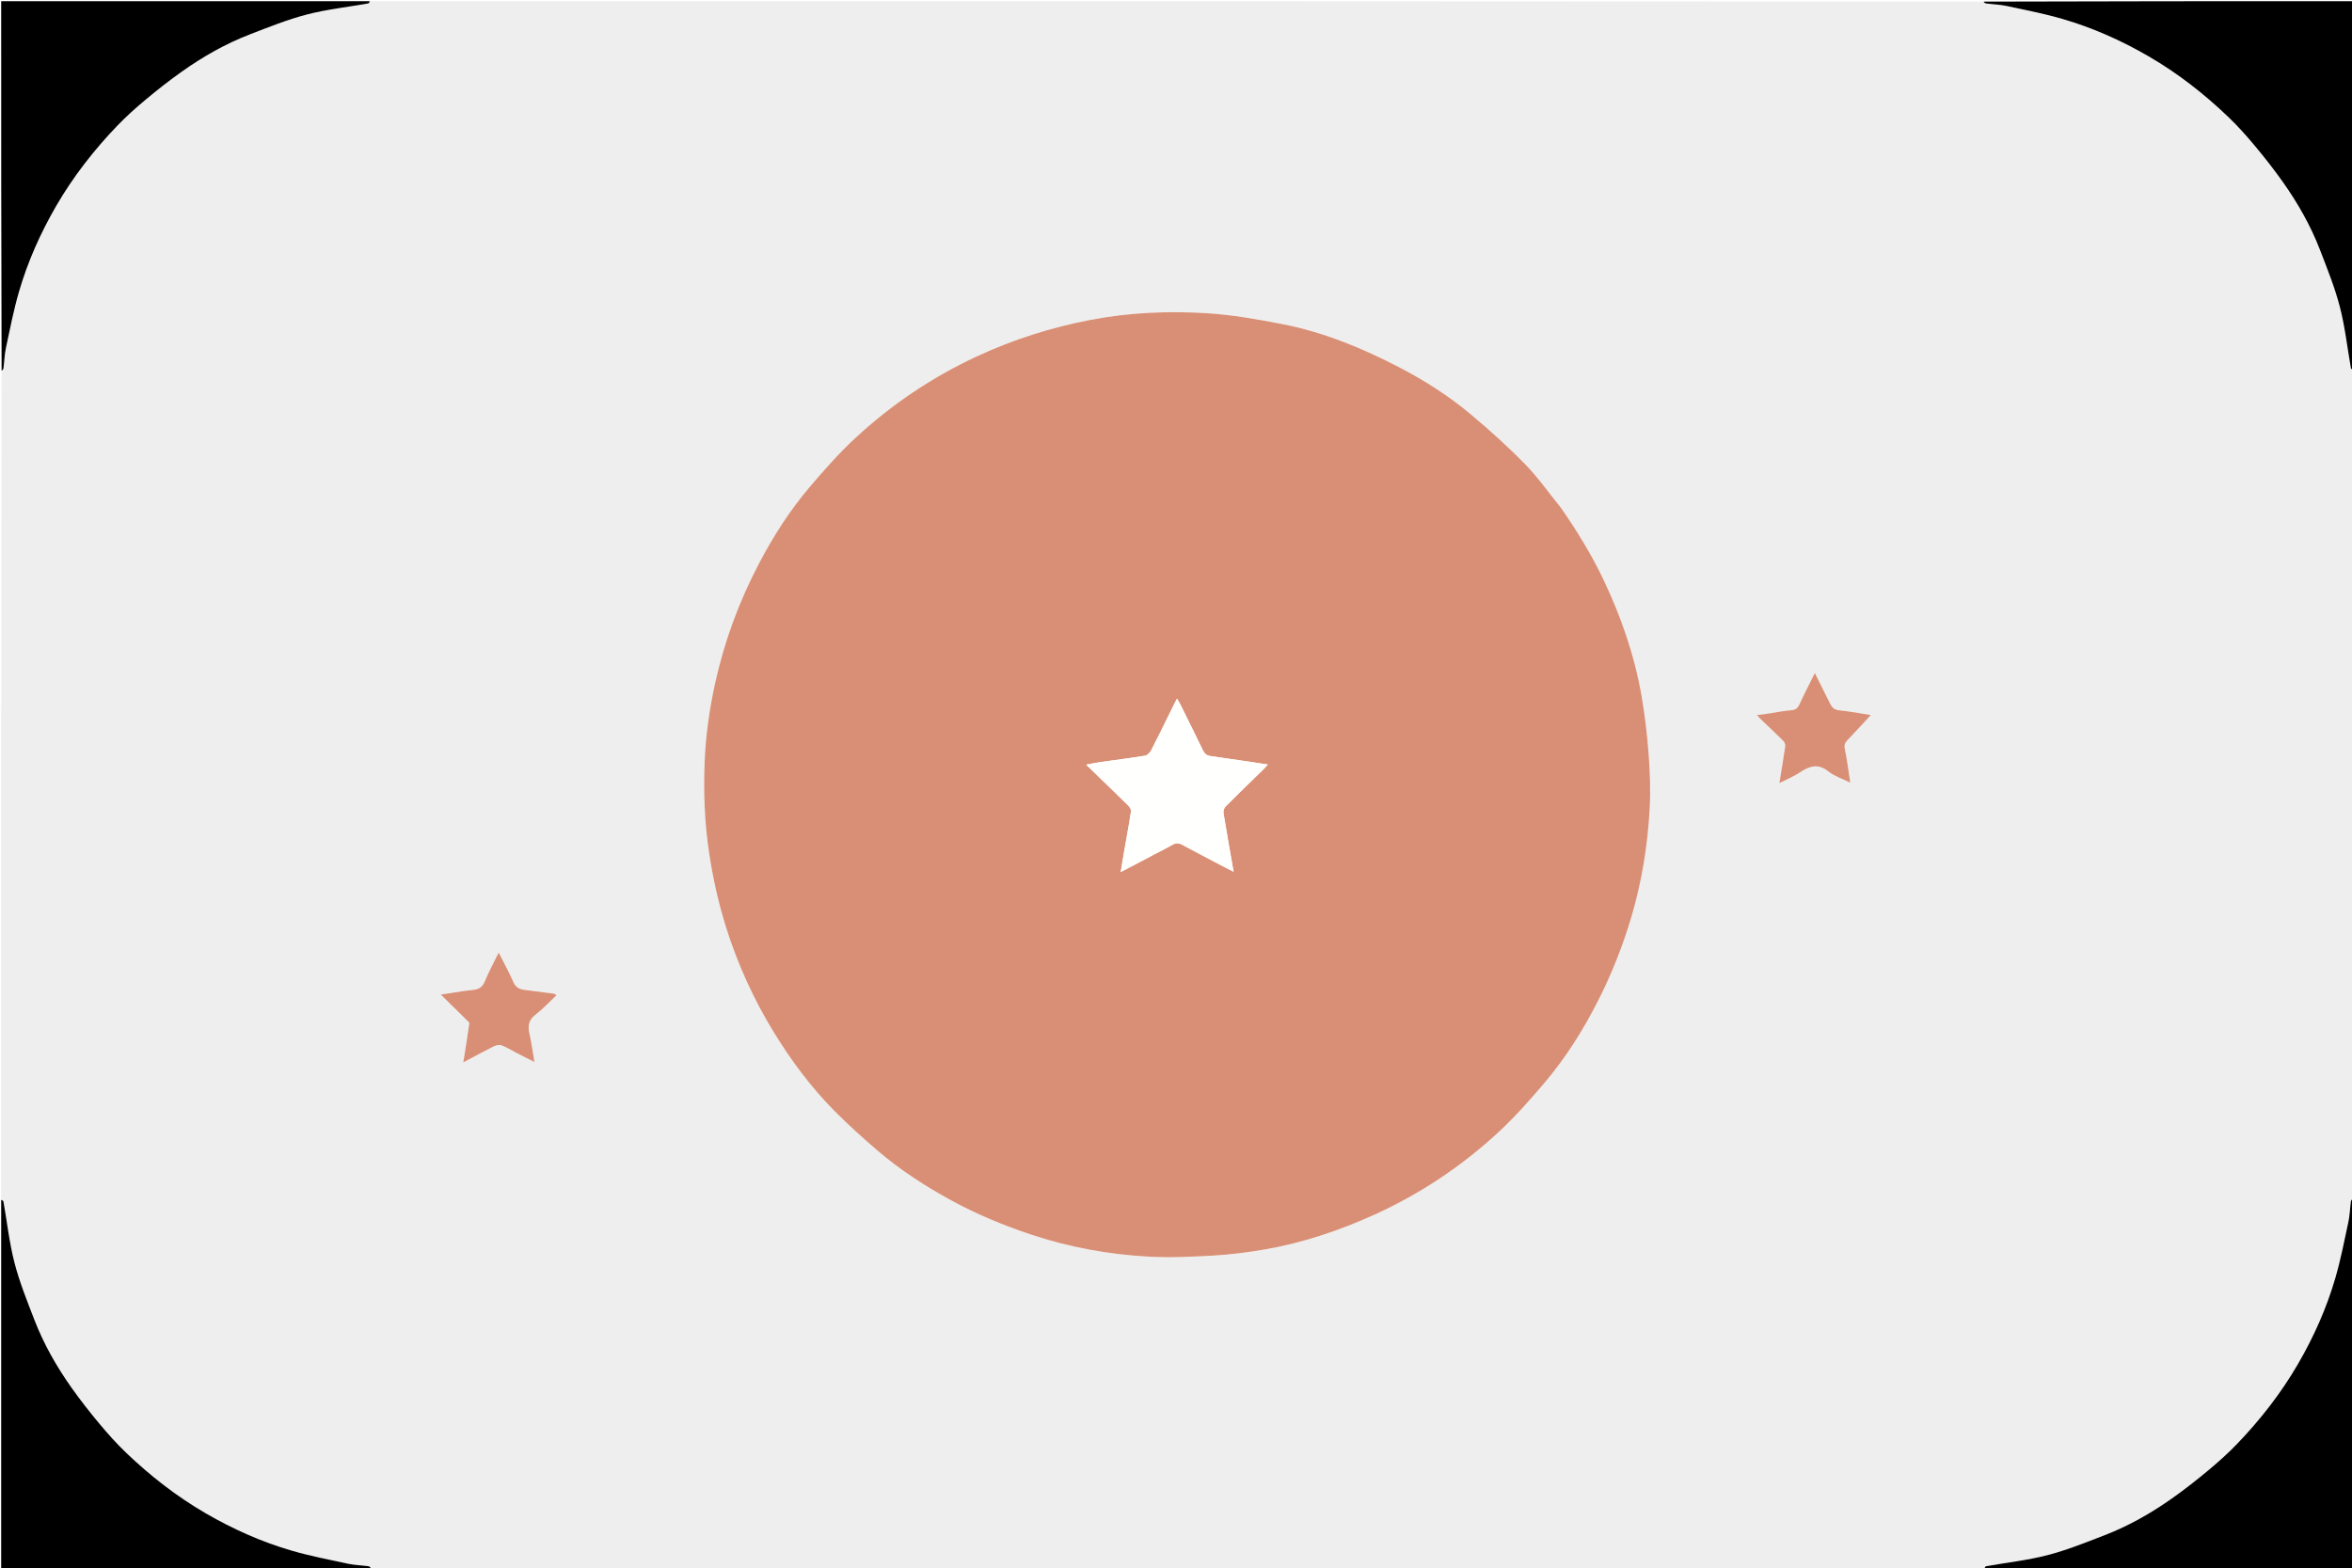
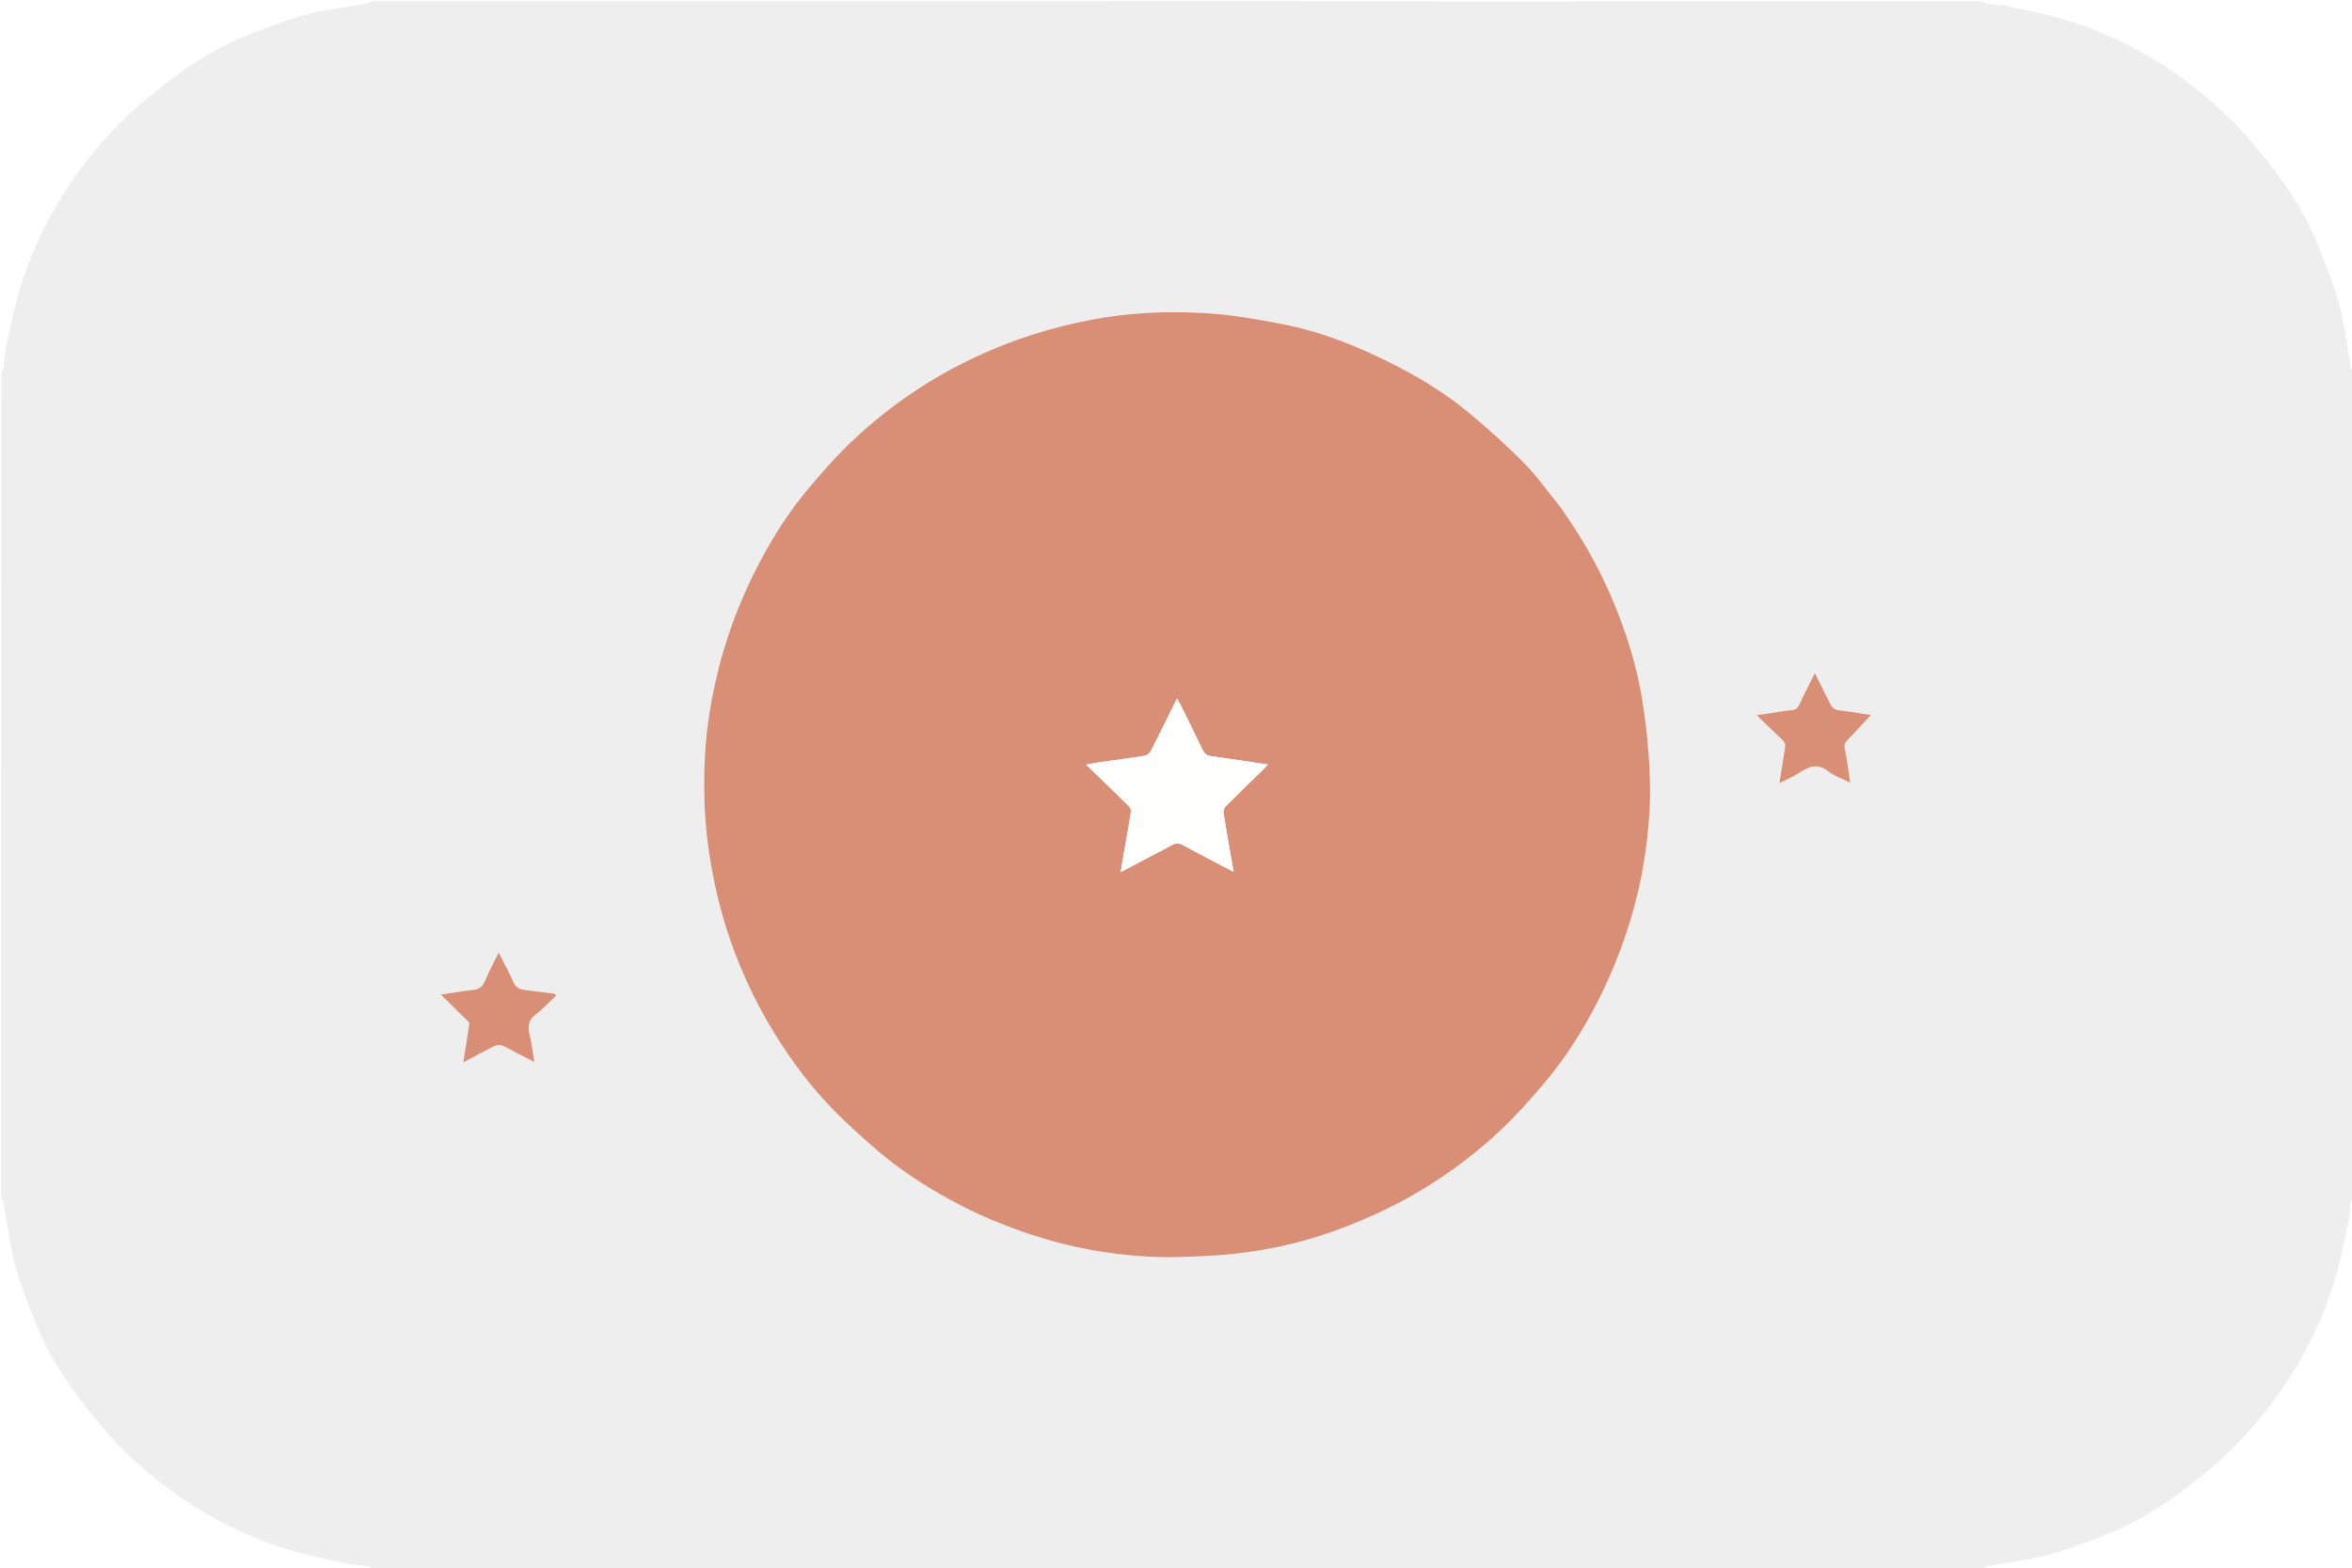
<svg xmlns="http://www.w3.org/2000/svg" version="1.1" id="Layer_1" x="0px" y="0px" width="100%" viewBox="0 0 2000 1333" enable-background="new 0 0 2000 1333" xml:space="preserve">
  <path fill="#EEEEEE" opacity="1" stroke="none" d=" M2001,315   C2001,549.698 2001,784.395 2000.636,1019.231   C1999.849,1020.21 1999.16,1021.018 1999.046,1021.9   C1998.295,1027.713 1998.133,1033.642 1996.912,1039.348   C1993.512,1055.243 1990.4,1071.255 1985.872,1086.842   C1978.408,1112.534 1967.558,1136.848 1954.09,1160.057   C1939.635,1184.967 1922.07,1207.428 1902.215,1228.125   C1894.589,1236.074 1886.297,1243.448 1877.83,1250.51   C1867.996,1258.711 1857.893,1266.643 1847.449,1274.045   C1829.396,1286.841 1810.199,1297.779 1789.522,1305.757   C1773.529,1311.927 1757.508,1318.396 1740.967,1322.679   C1723.957,1327.084 1706.299,1328.979 1688.942,1332.071   C1688.203,1332.203 1687.643,1333.334 1687,1334   C1229.969,1334 772.938,1334 315.769,1333.636   C314.79,1332.849 313.982,1332.16 313.101,1332.046   C307.287,1331.295 301.358,1331.133 295.652,1329.912   C279.757,1326.512 263.745,1323.4 248.158,1318.872   C222.466,1311.408 198.152,1300.558 174.943,1287.09   C150.034,1272.634 127.572,1255.071 106.875,1235.215   C98.926,1227.589 91.552,1219.297 84.49,1210.83   C76.289,1200.996 68.357,1190.893 60.955,1180.449   C48.159,1162.396 37.221,1143.199 29.243,1122.522   C23.072,1106.529 16.603,1090.508 12.32,1073.967   C7.916,1056.957 6.021,1039.299 2.929,1021.942   C2.797,1021.204 1.666,1020.643 1,1020   C1,785.302 1,550.605 1.364,315.769   C2.151,314.79 2.84,313.982 2.954,313.101   C3.704,307.287 3.867,301.358 5.088,295.652   C8.488,279.757 11.6,263.745 16.128,248.158   C23.592,222.466 34.441,198.152 47.91,174.943   C62.366,150.034 79.929,127.572 99.785,106.875   C107.411,98.926 115.703,91.552 124.17,84.49   C134.004,76.289 144.107,68.357 154.551,60.955   C172.604,48.159 191.801,37.221 212.478,29.243   C228.471,23.073 244.492,16.603 261.033,12.32   C278.043,7.916 295.701,6.021 313.058,2.929   C313.796,2.797 314.357,1.666 315,1   C772.031,1 1229.062,1 1686.231,1.364   C1687.21,2.151 1688.018,2.84 1688.9,2.954   C1694.713,3.704 1700.642,3.867 1706.348,5.088   C1722.243,8.488 1738.255,11.6 1753.842,16.128   C1779.534,23.592 1803.848,34.441 1827.057,47.91   C1851.967,62.366 1874.428,79.93 1895.125,99.785   C1903.074,107.411 1910.448,115.703 1917.51,124.17   C1925.711,134.004 1933.643,144.107 1941.045,154.551   C1953.841,172.604 1964.779,191.8 1972.757,212.477   C1978.927,228.471 1985.396,244.492 1989.679,261.033   C1994.084,278.043 1995.979,295.701 1999.071,313.058   C1999.203,313.797 2000.334,314.357 2001,315  M1327.019,431.524   C1317.027,419.198 1307.875,406.052 1296.836,394.748   C1282.257,379.821 1266.66,365.789 1250.656,352.38   C1232.262,336.969 1212.068,323.999 1190.75,312.873   C1158.649,296.12 1125.35,282.364 1089.687,275.508   C1068.496,271.435 1047.058,267.632 1025.573,266.343   C992.775,264.375 959.917,265.825 927.454,272.035   C893.708,278.492 861.248,288.838 830.089,303.361   C792.121,321.057 757.803,344.283 727.17,372.668   C713.33,385.492 700.749,399.789 688.501,414.187   C671.642,434.006 657.653,455.912 645.55,478.936   C628.464,511.441 615.858,545.624 607.991,581.54   C603.138,603.697 599.994,626.117 599.144,648.732   C598.196,673.938 599.084,699.112 602.798,724.186   C606.048,746.13 610.775,767.684 617.422,788.797   C627.302,820.175 640.829,849.966 658.032,878.011   C672.863,902.189 689.75,924.897 709.74,945.057   C721.291,956.707 733.538,967.716 745.988,978.413   C765.234,994.95 786.492,1008.698 808.714,1020.85   C830.536,1032.784 853.471,1042.29 877.077,1050.126   C909.225,1060.796 942.345,1066.854 976.057,1068.758   C994.435,1069.797 1012.984,1068.942 1031.396,1067.895   C1045.871,1067.071 1060.357,1065.246 1074.659,1062.81   C1107.559,1057.207 1139.013,1046.62 1169.322,1032.831   C1207.869,1015.294 1242.781,991.95 1273.856,963.288   C1288.09,950.16 1301.046,935.512 1313.577,920.705   C1331.683,899.311 1346.528,875.625 1359.191,850.602   C1370.72,827.821 1380.048,804.201 1387.287,779.69   C1396.176,749.596 1401.123,718.838 1402.802,687.623   C1403.63,672.23 1403.024,656.678 1401.887,641.284   C1400.673,624.849 1398.743,608.399 1395.933,592.162   C1389.927,557.454 1378.475,524.421 1363.344,492.64   C1353.216,471.366 1340.887,451.403 1327.019,431.524  M1505.187,606.791   C1501.675,607.235 1498.164,607.679 1493.972,608.208   C1495.378,609.733 1496.203,610.731 1497.133,611.62   C1503.61,617.818 1510.179,623.922 1516.53,630.246   C1517.553,631.265 1518.254,633.32 1518.049,634.744   C1516.578,644.971 1514.835,655.158 1513.07,666.031   C1519.133,662.938 1525.025,660.57 1530.213,657.138   C1538.312,651.781 1545.647,648.876 1554.608,656.023   C1559.703,660.086 1566.363,662.189 1573.352,665.693   C1571.736,655.258 1570.695,646.104 1568.747,637.146   C1567.973,633.588 1568.86,631.699 1571.104,629.367   C1577.835,622.371 1584.35,615.168 1590.847,608.156   C1582.521,606.859 1573.357,605.068 1564.106,604.156   C1559.909,603.742 1557.873,601.783 1556.237,598.481   C1552.077,590.082 1547.872,581.705 1543.24,572.427   C1538.565,581.843 1534.133,590.334 1530.143,599.029   C1528.633,602.318 1526.824,603.805 1523.135,604.069   C1517.397,604.48 1511.711,605.616 1505.187,606.791  M399.361,870.165   C397.608,880.976 395.855,891.787 393.942,903.588   C403.068,898.744 411.294,894.223 419.687,890.038   C421.656,889.056 424.516,888.327 426.399,889.021   C430.708,890.607 434.654,893.167 438.77,895.288   C443.661,897.808 448.576,900.282 454.447,903.267   C452.96,894.564 452.034,887.043 450.316,879.708   C448.76,873.068 449.179,867.841 455.141,863.202   C461.493,858.259 467.037,852.276 473.201,846.496   C472.065,845.772 471.568,845.21 471.005,845.134   C462.835,844.03 454.661,842.942 446.476,841.956   C441.982,841.415 438.605,840.029 436.546,835.271   C432.966,826.998 428.557,819.083 424.057,810.146   C419.775,818.896 415.55,826.543 412.284,834.579   C410.314,839.426 407.244,841.445 402.461,841.902   C399.506,842.184 396.554,842.538 393.618,842.973   C387.863,843.825 382.119,844.757 374.832,845.896   C383.58,854.466 391.279,862.01 399.361,870.165  z" />
-   <path fill="#000000" opacity="1" stroke="none" d=" M314.531,1   C314.357,1.666 313.796,2.797 313.058,2.929   C295.701,6.021 278.043,7.916 261.033,12.32   C244.492,16.603 228.471,23.073 212.478,29.243   C191.801,37.221 172.604,48.159 154.551,60.955   C144.107,68.357 134.004,76.289 124.17,84.49   C115.703,91.552 107.411,98.926 99.785,106.875   C79.929,127.572 62.366,150.034 47.91,174.943   C34.441,198.152 23.592,222.466 16.128,248.158   C11.6,263.745 8.488,279.757 5.088,295.652   C3.867,301.358 3.704,307.287 2.954,313.101   C2.84,313.982 2.151,314.79 1.364,315.316   C1,210.406 1,105.813 1,1   C105.354,1 209.708,1 314.531,1  z" />
-   <path fill="#000000" opacity="1" stroke="none" d=" M2001,314.531   C2000.334,314.357 1999.203,313.797 1999.071,313.058   C1995.979,295.701 1994.084,278.043 1989.679,261.033   C1985.396,244.492 1978.927,228.471 1972.757,212.477   C1964.779,191.8 1953.841,172.604 1941.045,154.551   C1933.643,144.107 1925.711,134.004 1917.51,124.17   C1910.448,115.703 1903.074,107.411 1895.125,99.785   C1874.428,79.93 1851.967,62.366 1827.057,47.91   C1803.848,34.441 1779.534,23.592 1753.842,16.128   C1738.255,11.6 1722.243,8.488 1706.348,5.088   C1700.642,3.867 1694.713,3.704 1688.9,2.954   C1688.018,2.84 1687.21,2.151 1686.684,1.364   C1791.594,1 1896.187,1 2001,1   C2001,105.354 2001,209.708 2001,314.531  z" />
-   <path fill="#000000" opacity="1" stroke="none" d=" M1,1020.469   C1.666,1020.643 2.797,1021.204 2.929,1021.942   C6.021,1039.299 7.916,1056.957 12.32,1073.967   C16.603,1090.508 23.072,1106.529 29.243,1122.522   C37.221,1143.199 48.159,1162.396 60.955,1180.449   C68.357,1190.893 76.289,1200.996 84.49,1210.83   C91.552,1219.297 98.926,1227.589 106.875,1235.215   C127.572,1255.071 150.034,1272.634 174.943,1287.09   C198.152,1300.558 222.466,1311.408 248.158,1318.872   C263.745,1323.4 279.757,1326.512 295.652,1329.912   C301.358,1331.133 307.287,1331.295 313.101,1332.046   C313.982,1332.16 314.79,1332.849 315.316,1333.636   C210.406,1334 105.813,1334 1,1334   C1,1229.646 1,1125.292 1,1020.469  z" />
-   <path fill="#000000" opacity="1" stroke="none" d=" M1687.469,1334   C1687.643,1333.334 1688.203,1332.203 1688.942,1332.071   C1706.299,1328.979 1723.957,1327.084 1740.967,1322.679   C1757.508,1318.396 1773.529,1311.927 1789.522,1305.757   C1810.199,1297.779 1829.396,1286.841 1847.449,1274.045   C1857.893,1266.643 1867.996,1258.711 1877.83,1250.51   C1886.297,1243.448 1894.589,1236.074 1902.215,1228.125   C1922.07,1207.428 1939.635,1184.967 1954.09,1160.057   C1967.558,1136.848 1978.408,1112.534 1985.872,1086.842   C1990.4,1071.255 1993.512,1055.243 1996.912,1039.348   C1998.133,1033.642 1998.295,1027.713 1999.046,1021.9   C1999.16,1021.018 1999.849,1020.21 2000.636,1019.684   C2001,1124.594 2001,1229.188 2001,1334   C1896.646,1334 1792.292,1334 1687.469,1334  z" />
+   <path fill="#000000" opacity="0" stroke="none" d=" M314.531,1   C314.357,1.666 313.796,2.797 313.058,2.929   C295.701,6.021 278.043,7.916 261.033,12.32   C244.492,16.603 228.471,23.073 212.478,29.243   C191.801,37.221 172.604,48.159 154.551,60.955   C144.107,68.357 134.004,76.289 124.17,84.49   C115.703,91.552 107.411,98.926 99.785,106.875   C79.929,127.572 62.366,150.034 47.91,174.943   C34.441,198.152 23.592,222.466 16.128,248.158   C11.6,263.745 8.488,279.757 5.088,295.652   C3.867,301.358 3.704,307.287 2.954,313.101   C2.84,313.982 2.151,314.79 1.364,315.316   C1,210.406 1,105.813 1,1   C105.354,1 209.708,1 314.531,1  z" />
+   <path fill="#000000" opacity="0" stroke="none" d=" M2001,314.531   C2000.334,314.357 1999.203,313.797 1999.071,313.058   C1995.979,295.701 1994.084,278.043 1989.679,261.033   C1985.396,244.492 1978.927,228.471 1972.757,212.477   C1964.779,191.8 1953.841,172.604 1941.045,154.551   C1933.643,144.107 1925.711,134.004 1917.51,124.17   C1910.448,115.703 1903.074,107.411 1895.125,99.785   C1874.428,79.93 1851.967,62.366 1827.057,47.91   C1803.848,34.441 1779.534,23.592 1753.842,16.128   C1738.255,11.6 1722.243,8.488 1706.348,5.088   C1700.642,3.867 1694.713,3.704 1688.9,2.954   C1688.018,2.84 1687.21,2.151 1686.684,1.364   C1791.594,1 1896.187,1 2001,1   C2001,105.354 2001,209.708 2001,314.531  z" />
+   <path fill="#000000" opacity="0" stroke="none" d=" M1,1020.469   C1.666,1020.643 2.797,1021.204 2.929,1021.942   C6.021,1039.299 7.916,1056.957 12.32,1073.967   C16.603,1090.508 23.072,1106.529 29.243,1122.522   C37.221,1143.199 48.159,1162.396 60.955,1180.449   C68.357,1190.893 76.289,1200.996 84.49,1210.83   C91.552,1219.297 98.926,1227.589 106.875,1235.215   C127.572,1255.071 150.034,1272.634 174.943,1287.09   C198.152,1300.558 222.466,1311.408 248.158,1318.872   C263.745,1323.4 279.757,1326.512 295.652,1329.912   C301.358,1331.133 307.287,1331.295 313.101,1332.046   C313.982,1332.16 314.79,1332.849 315.316,1333.636   C210.406,1334 105.813,1334 1,1334   C1,1229.646 1,1125.292 1,1020.469  z" />
+   <path fill="#000000" opacity="0" stroke="none" d=" M1687.469,1334   C1687.643,1333.334 1688.203,1332.203 1688.942,1332.071   C1706.299,1328.979 1723.957,1327.084 1740.967,1322.679   C1757.508,1318.396 1773.529,1311.927 1789.522,1305.757   C1810.199,1297.779 1829.396,1286.841 1847.449,1274.045   C1857.893,1266.643 1867.996,1258.711 1877.83,1250.51   C1886.297,1243.448 1894.589,1236.074 1902.215,1228.125   C1922.07,1207.428 1939.635,1184.967 1954.09,1160.057   C1967.558,1136.848 1978.408,1112.534 1985.872,1086.842   C1990.4,1071.255 1993.512,1055.243 1996.912,1039.348   C1998.133,1033.642 1998.295,1027.713 1999.046,1021.9   C1999.16,1021.018 1999.849,1020.21 2000.636,1019.684   C2001,1124.594 2001,1229.188 2001,1334   C1896.646,1334 1792.292,1334 1687.469,1334  z" />
  <path fill="#D98F75" opacity="1" stroke="none" d=" M1327.26,431.793   C1340.887,451.403 1353.216,471.366 1363.344,492.64   C1378.475,524.421 1389.927,557.454 1395.933,592.162   C1398.743,608.399 1400.673,624.849 1401.887,641.284   C1403.024,656.678 1403.63,672.23 1402.802,687.623   C1401.123,718.838 1396.176,749.596 1387.287,779.69   C1380.048,804.201 1370.72,827.821 1359.191,850.602   C1346.528,875.625 1331.683,899.311 1313.577,920.705   C1301.046,935.512 1288.09,950.16 1273.856,963.288   C1242.781,991.95 1207.869,1015.294 1169.322,1032.831   C1139.013,1046.62 1107.559,1057.207 1074.659,1062.81   C1060.357,1065.246 1045.871,1067.071 1031.396,1067.895   C1012.984,1068.942 994.435,1069.797 976.057,1068.758   C942.345,1066.854 909.225,1060.796 877.077,1050.126   C853.471,1042.29 830.536,1032.784 808.714,1020.85   C786.492,1008.698 765.234,994.95 745.988,978.413   C733.538,967.716 721.291,956.707 709.74,945.057   C689.75,924.897 672.863,902.189 658.032,878.011   C640.829,849.966 627.302,820.175 617.422,788.797   C610.775,767.684 606.048,746.13 602.798,724.186   C599.084,699.112 598.196,673.938 599.144,648.732   C599.994,626.117 603.138,603.697 607.991,581.54   C615.858,545.624 628.464,511.441 645.55,478.936   C657.653,455.912 671.642,434.006 688.501,414.187   C700.749,399.789 713.33,385.492 727.17,372.668   C757.803,344.283 792.121,321.057 830.089,303.361   C861.248,288.838 893.708,278.492 927.454,272.035   C959.917,265.825 992.775,264.375 1025.573,266.343   C1047.058,267.632 1068.496,271.435 1089.687,275.508   C1125.35,282.364 1158.649,296.12 1190.75,312.873   C1212.068,323.999 1232.262,336.969 1250.656,352.38   C1266.66,365.789 1282.257,379.821 1296.836,394.748   C1307.875,406.052 1317.027,419.198 1327.26,431.793  M983.298,725.781   C987.86,723.369 992.5,721.091 996.958,718.499   C999.877,716.802 1002.368,716.877 1005.339,718.487   C1016.579,724.58 1027.933,730.461 1039.25,736.411   C1042.213,737.968 1045.196,739.489 1048.973,741.443   C1045.921,723.989 1042.989,707.728 1040.355,691.419   C1040.071,689.66 1040.976,687.077 1042.253,685.796   C1052.839,675.174 1063.647,664.775 1074.37,654.288   C1075.501,653.182 1076.509,651.948 1078.067,650.229   C1061.346,647.74 1045.439,645.278 1029.496,643.072   C1026.092,642.602 1024.273,641.063 1022.829,638.058   C1016.578,625.046 1010.125,612.131 1003.718,599.195   C1002.973,597.692 1002.055,596.275 1000.858,594.194   C999.552,596.732 998.696,598.337 997.891,599.968   C991.57,612.777 985.364,625.645 978.832,638.345   C977.843,640.267 975.515,642.425 973.522,642.755   C961.156,644.8 948.704,646.317 936.293,648.093   C932.383,648.653 928.51,649.474 923.623,650.354   C936.155,662.496 947.797,673.696 959.303,685.034   C960.568,686.281 961.978,688.457 961.753,689.968   C960.156,700.692 958.135,711.353 956.278,722.039   C955.203,728.227 954.183,734.423 952.955,741.701   C963.543,736.13 973.083,731.111 983.298,725.781  z" />
  <path fill="#D98F75" opacity="1" stroke="none" d=" M1505.595,606.618   C1511.711,605.616 1517.397,604.48 1523.135,604.069   C1526.824,603.805 1528.633,602.318 1530.143,599.029   C1534.133,590.334 1538.565,581.843 1543.24,572.427   C1547.872,581.705 1552.077,590.082 1556.237,598.481   C1557.873,601.783 1559.909,603.742 1564.106,604.156   C1573.357,605.068 1582.521,606.859 1590.847,608.156   C1584.35,615.168 1577.835,622.371 1571.104,629.367   C1568.86,631.699 1567.973,633.588 1568.747,637.146   C1570.695,646.104 1571.736,655.258 1573.352,665.693   C1566.363,662.189 1559.703,660.086 1554.608,656.023   C1545.647,648.876 1538.312,651.781 1530.213,657.138   C1525.025,660.57 1519.133,662.938 1513.07,666.031   C1514.835,655.158 1516.578,644.971 1518.049,634.744   C1518.254,633.32 1517.553,631.265 1516.53,630.246   C1510.179,623.922 1503.61,617.818 1497.133,611.62   C1496.203,610.731 1495.378,609.733 1493.972,608.208   C1498.164,607.679 1501.675,607.235 1505.595,606.618  z" />
  <path fill="#D98F75" opacity="1" stroke="none" d=" M399.17,869.859   C391.279,862.01 383.58,854.466 374.832,845.896   C382.119,844.757 387.863,843.825 393.618,842.973   C396.554,842.538 399.506,842.184 402.461,841.902   C407.244,841.445 410.314,839.426 412.284,834.579   C415.55,826.543 419.775,818.896 424.057,810.146   C428.557,819.083 432.966,826.998 436.546,835.271   C438.605,840.029 441.982,841.415 446.476,841.956   C454.661,842.942 462.835,844.03 471.005,845.134   C471.568,845.21 472.065,845.772 473.201,846.496   C467.037,852.276 461.493,858.259 455.141,863.202   C449.179,867.841 448.76,873.068 450.316,879.708   C452.034,887.043 452.96,894.564 454.447,903.267   C448.576,900.282 443.661,897.808 438.77,895.288   C434.654,893.167 430.708,890.607 426.399,889.021   C424.516,888.327 421.656,889.056 419.687,890.038   C411.294,894.223 403.068,898.744 393.942,903.588   C395.855,891.787 397.608,880.976 399.17,869.859  z" />
  <path fill="#FFFFFE" opacity="1" stroke="none" d=" M982.96,725.936   C973.083,731.111 963.543,736.13 952.955,741.701   C954.183,734.423 955.203,728.227 956.278,722.039   C958.135,711.353 960.156,700.692 961.753,689.968   C961.978,688.457 960.568,686.281 959.303,685.034   C947.797,673.696 936.155,662.496 923.623,650.354   C928.51,649.474 932.383,648.653 936.293,648.093   C948.704,646.317 961.156,644.8 973.522,642.755   C975.515,642.425 977.843,640.267 978.832,638.345   C985.364,625.645 991.57,612.777 997.891,599.968   C998.696,598.337 999.552,596.732 1000.858,594.194   C1002.055,596.275 1002.973,597.692 1003.718,599.195   C1010.125,612.131 1016.578,625.046 1022.829,638.058   C1024.273,641.063 1026.092,642.602 1029.496,643.072   C1045.439,645.278 1061.346,647.74 1078.067,650.229   C1076.509,651.948 1075.501,653.182 1074.37,654.288   C1063.647,664.775 1052.839,675.174 1042.253,685.796   C1040.976,687.077 1040.071,689.66 1040.355,691.419   C1042.989,707.728 1045.921,723.989 1048.973,741.443   C1045.196,739.489 1042.213,737.968 1039.25,736.411   C1027.933,730.461 1016.579,724.58 1005.339,718.487   C1002.368,716.877 999.877,716.802 996.958,718.499   C992.5,721.091 987.86,723.369 982.96,725.936  z" />
</svg>
